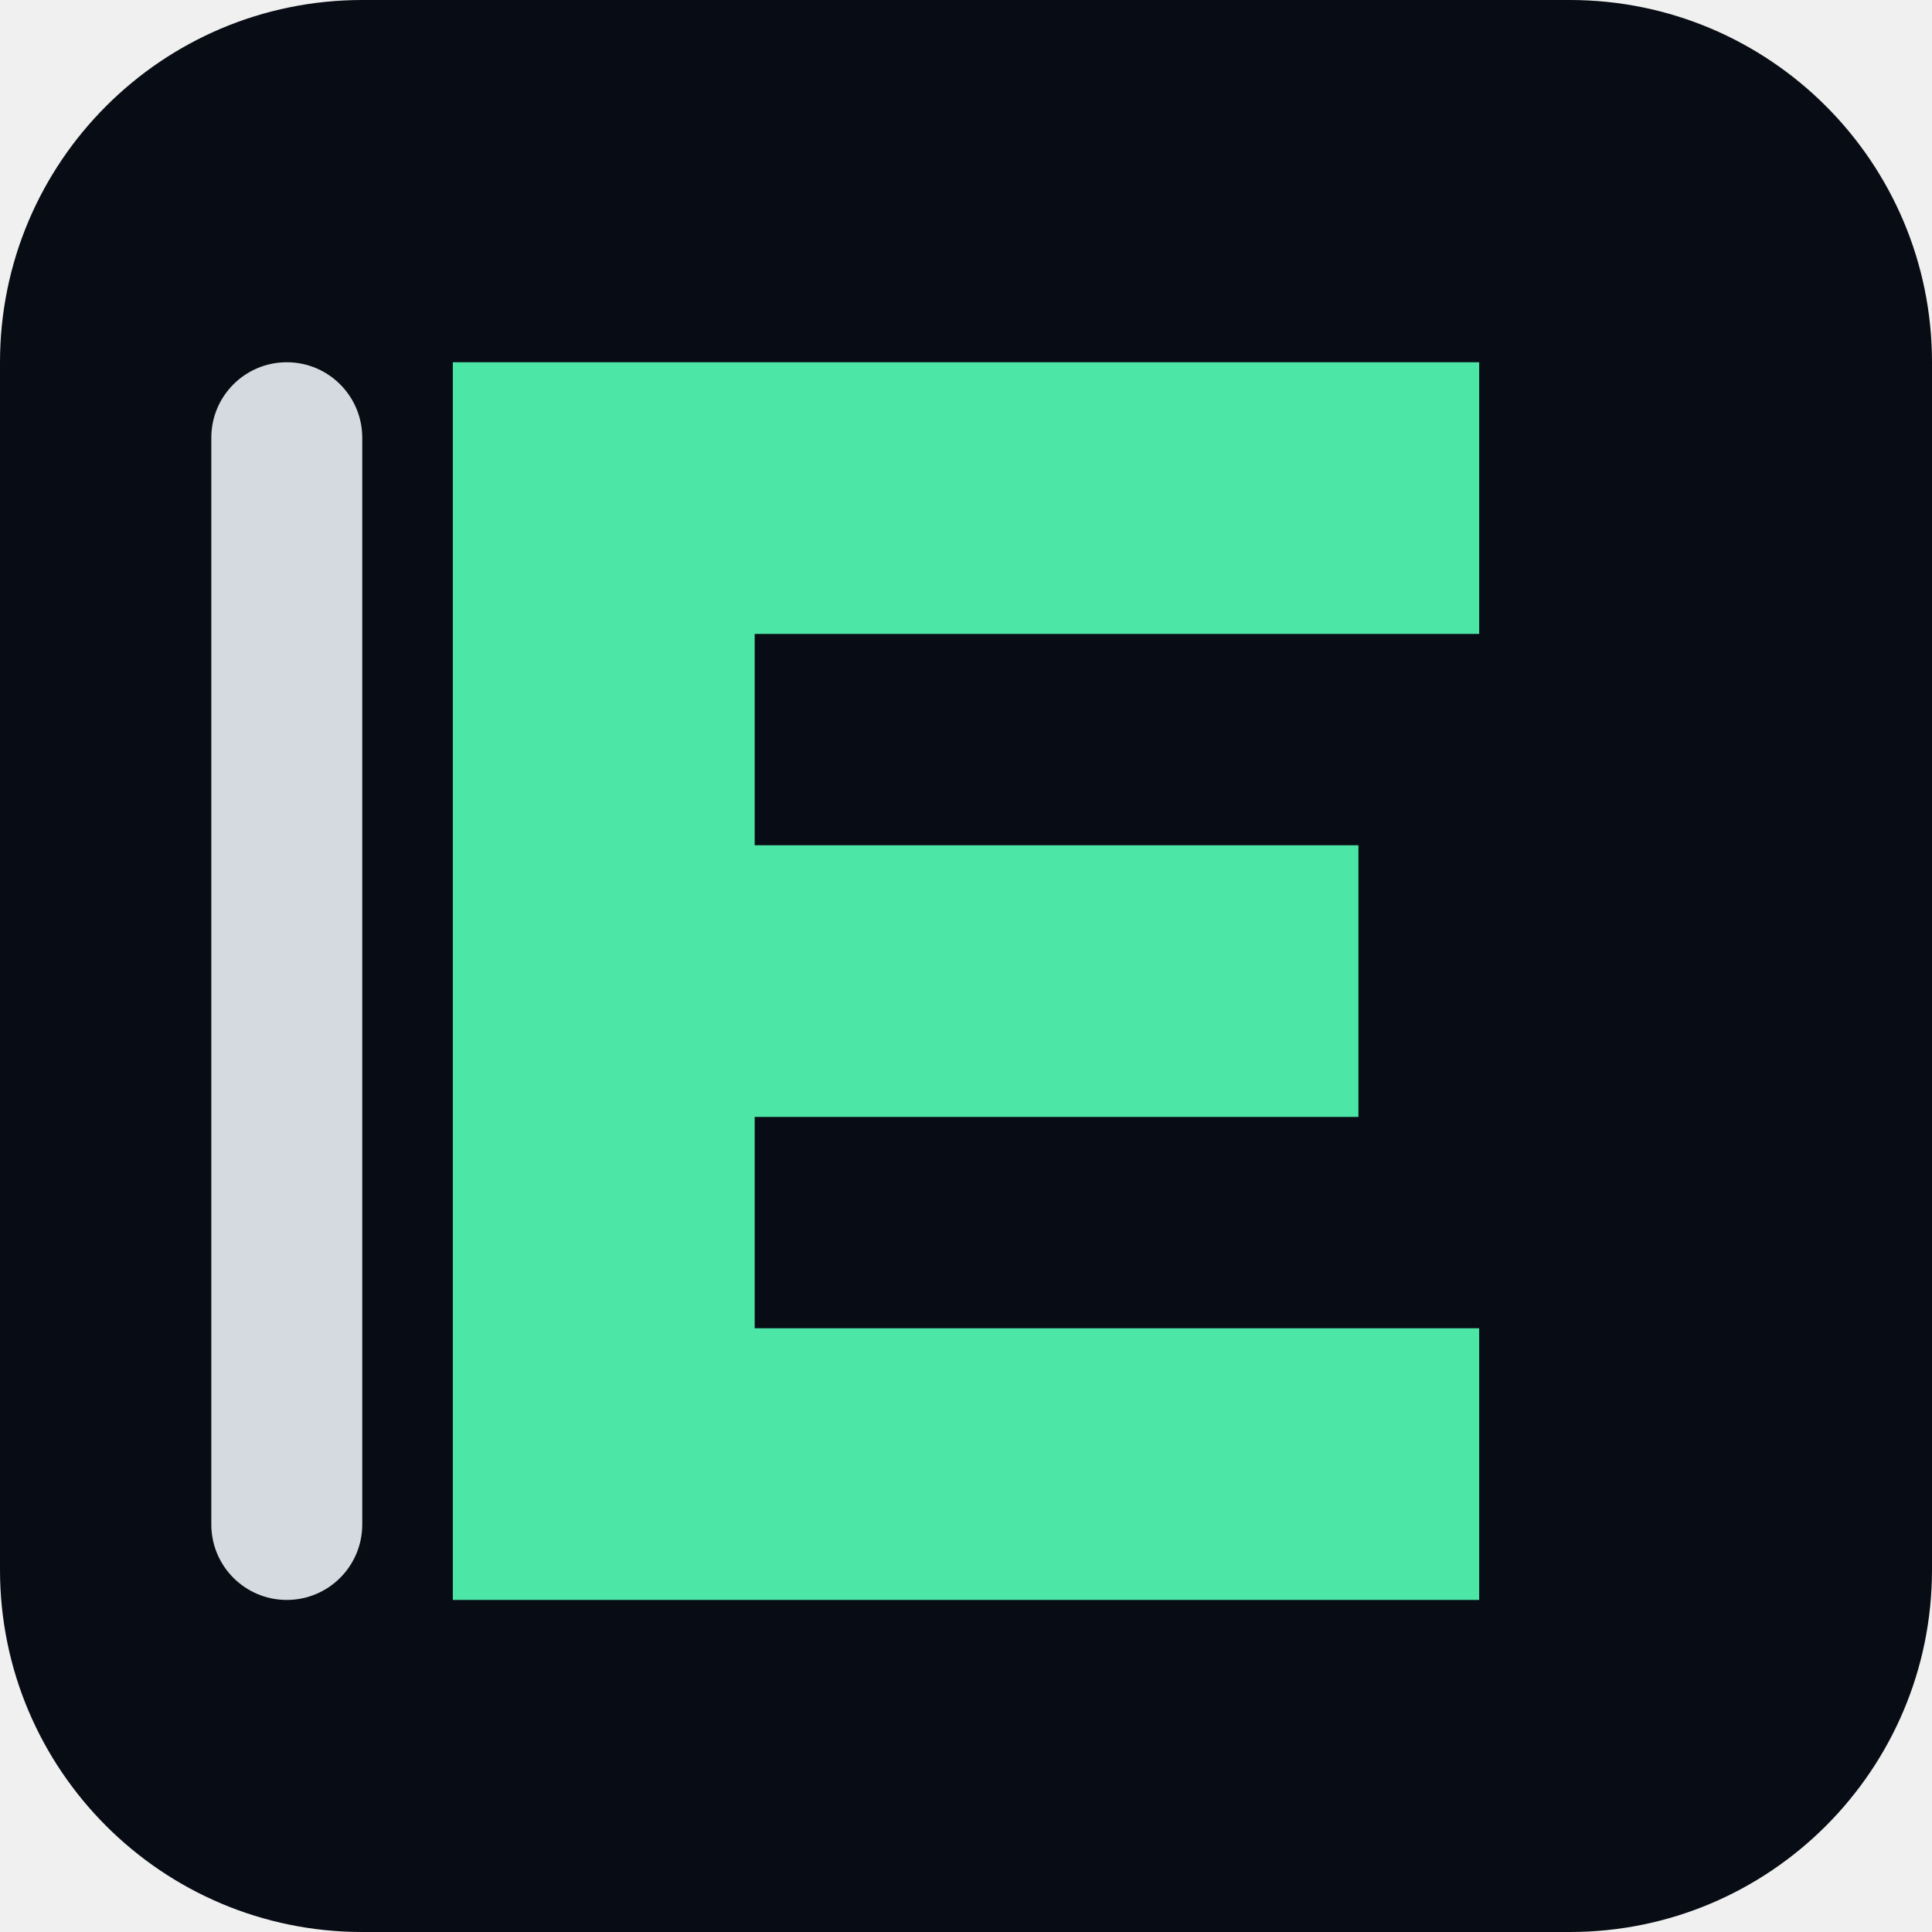
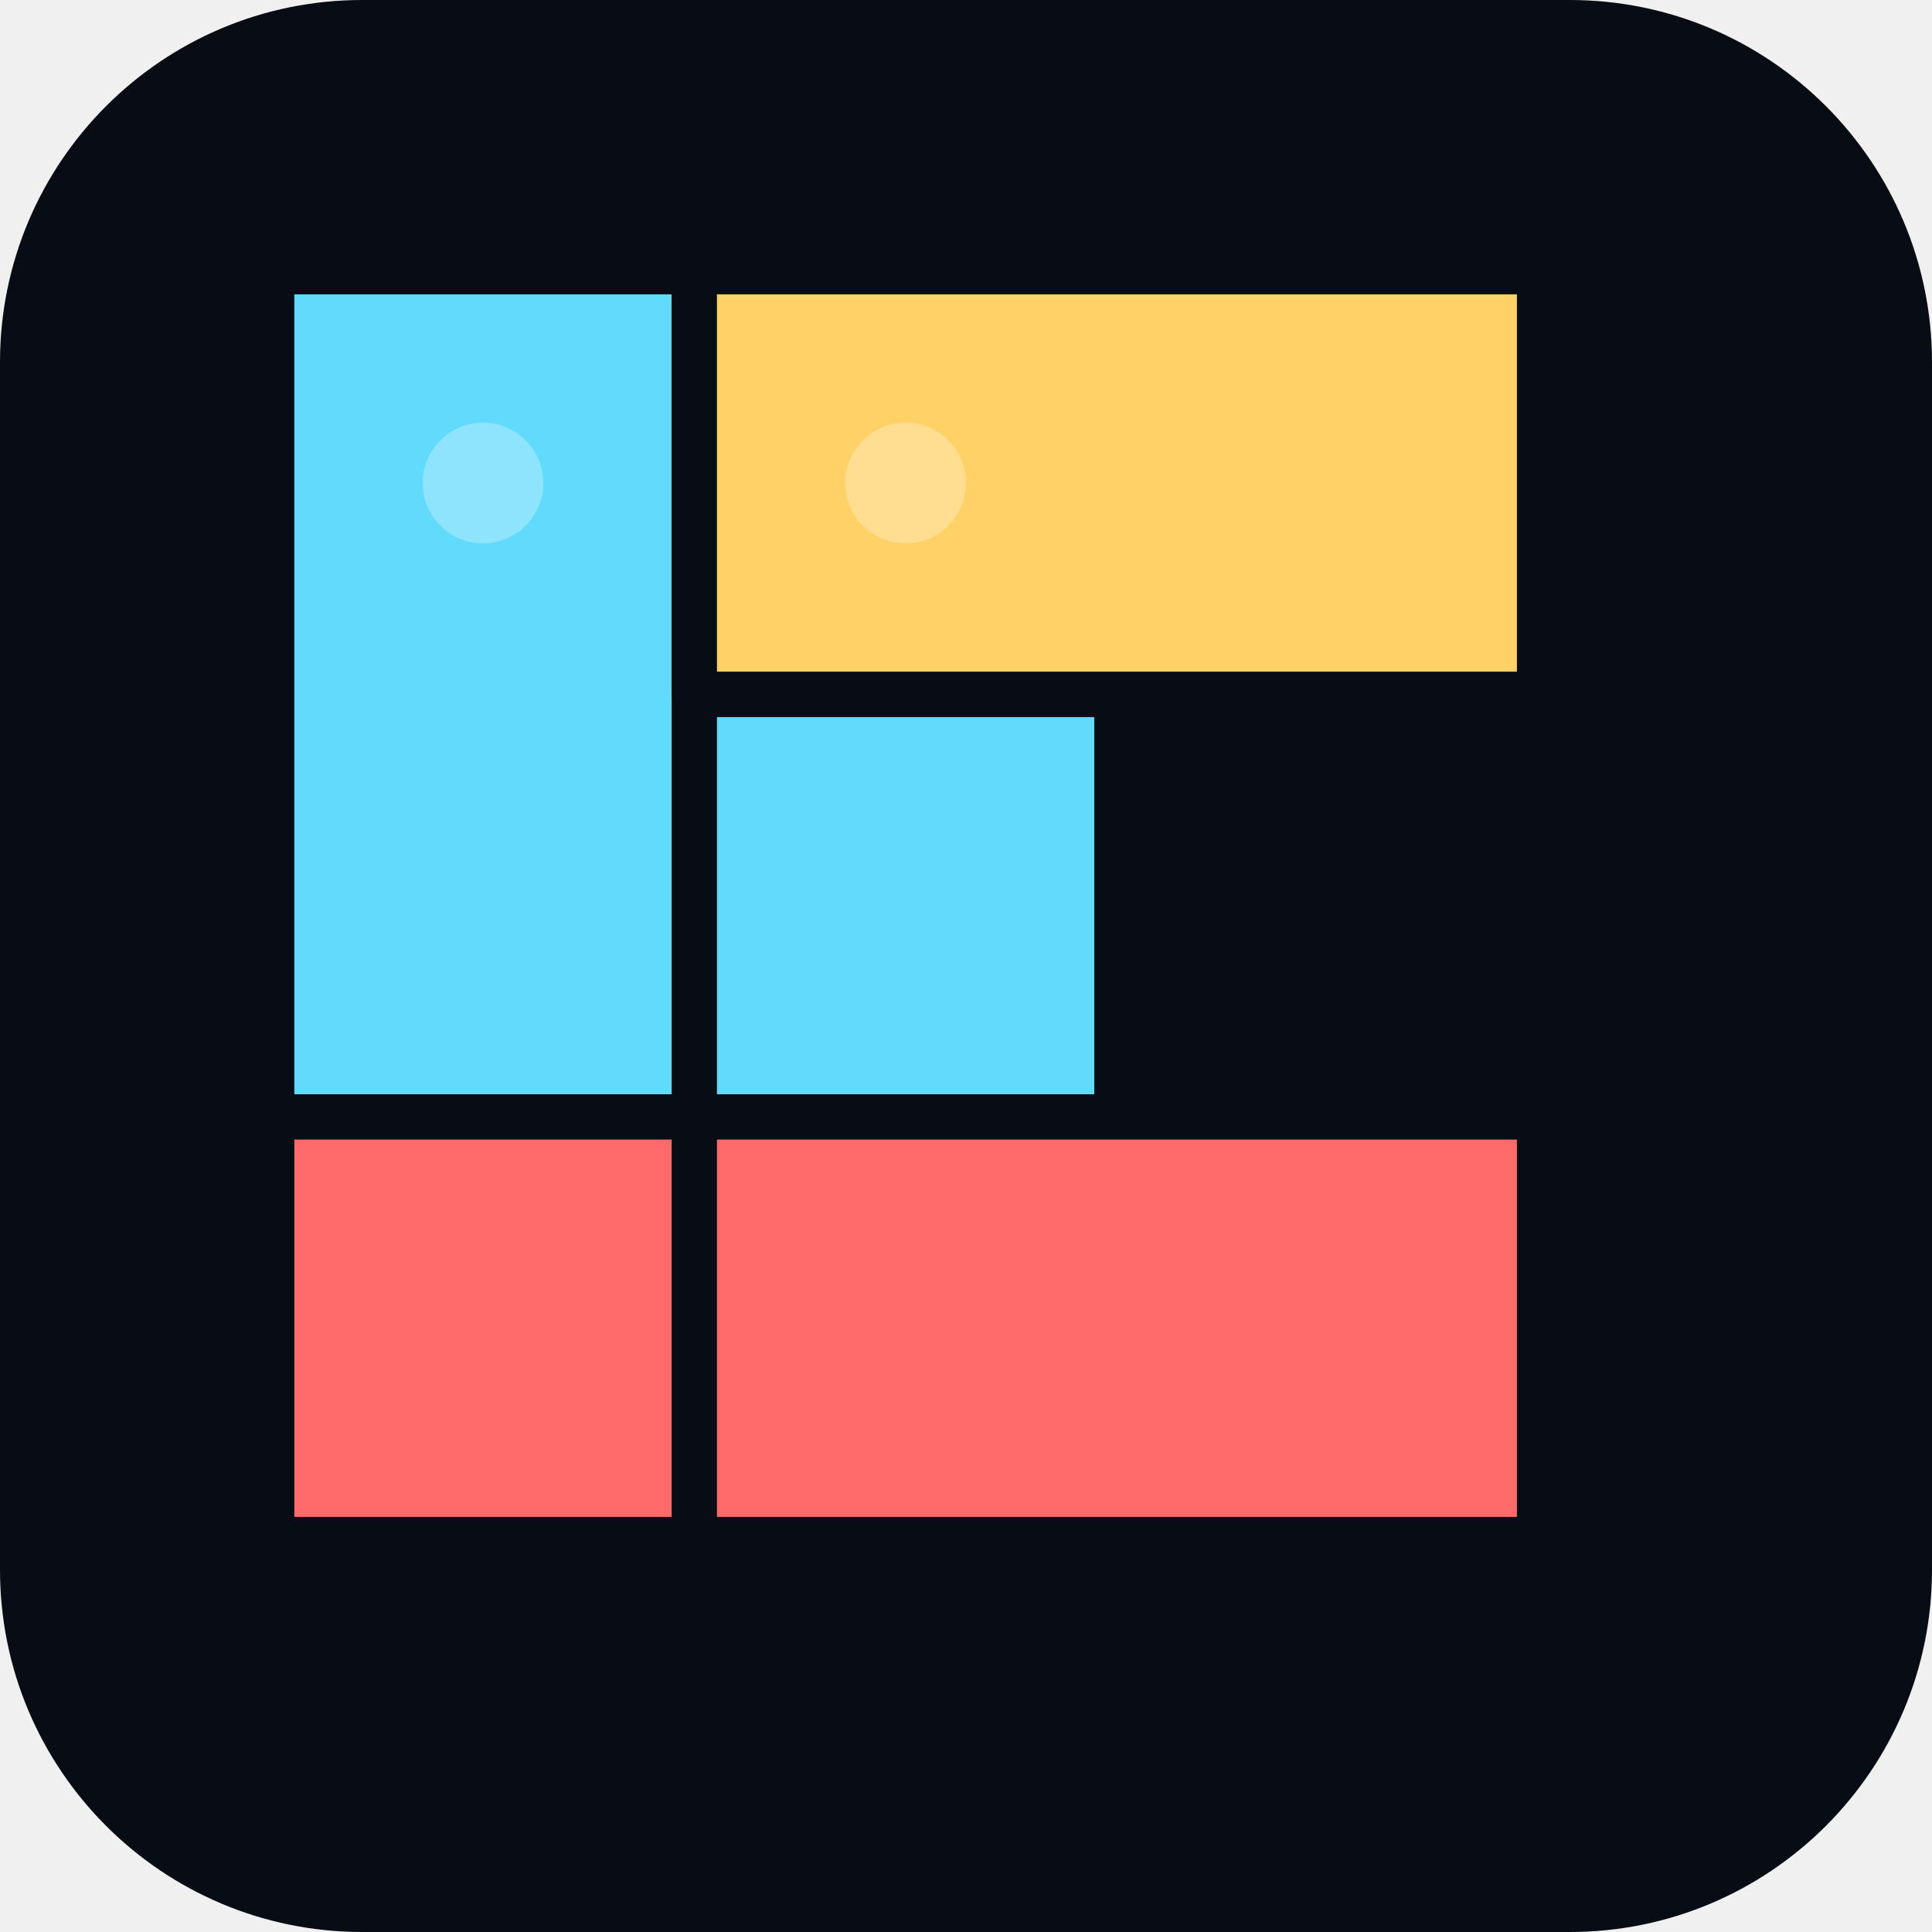
<svg xmlns="http://www.w3.org/2000/svg" viewBox="0 0 64 64">
  <rect width="64" height="64" rx="12" fill="#080c14" />
-   <path d="M15 12h34v9H25v7h20v9H25v7h24v9H15z" fill="#4ce6a6" />
-   <rect x="7" y="12" width="5" height="41" rx="2.5" fill="#ebf1f7" opacity=".9" />
+   <path d="M9 9h14v28H9zM23 23h14v14H23z" fill="#61dafb" stroke="#080c14" stroke-width="1.5" stroke-linejoin="round" />
+   <path d="M23 9h28v14H23z" fill="#ffd166" stroke="#080c14" stroke-width="1.5" stroke-linejoin="round" />
+   <path d="M9 37h14v14H9zM23 37h28v14H23z" fill="#ff6b6b" stroke="#080c14" stroke-width="1.5" stroke-linejoin="round" />
+   <circle cx="16" cy="16" r="2" fill="#fff" opacity=".28" />
+   <circle cx="30" cy="16" r="2" fill="#fff" opacity=".28" />
</svg>
